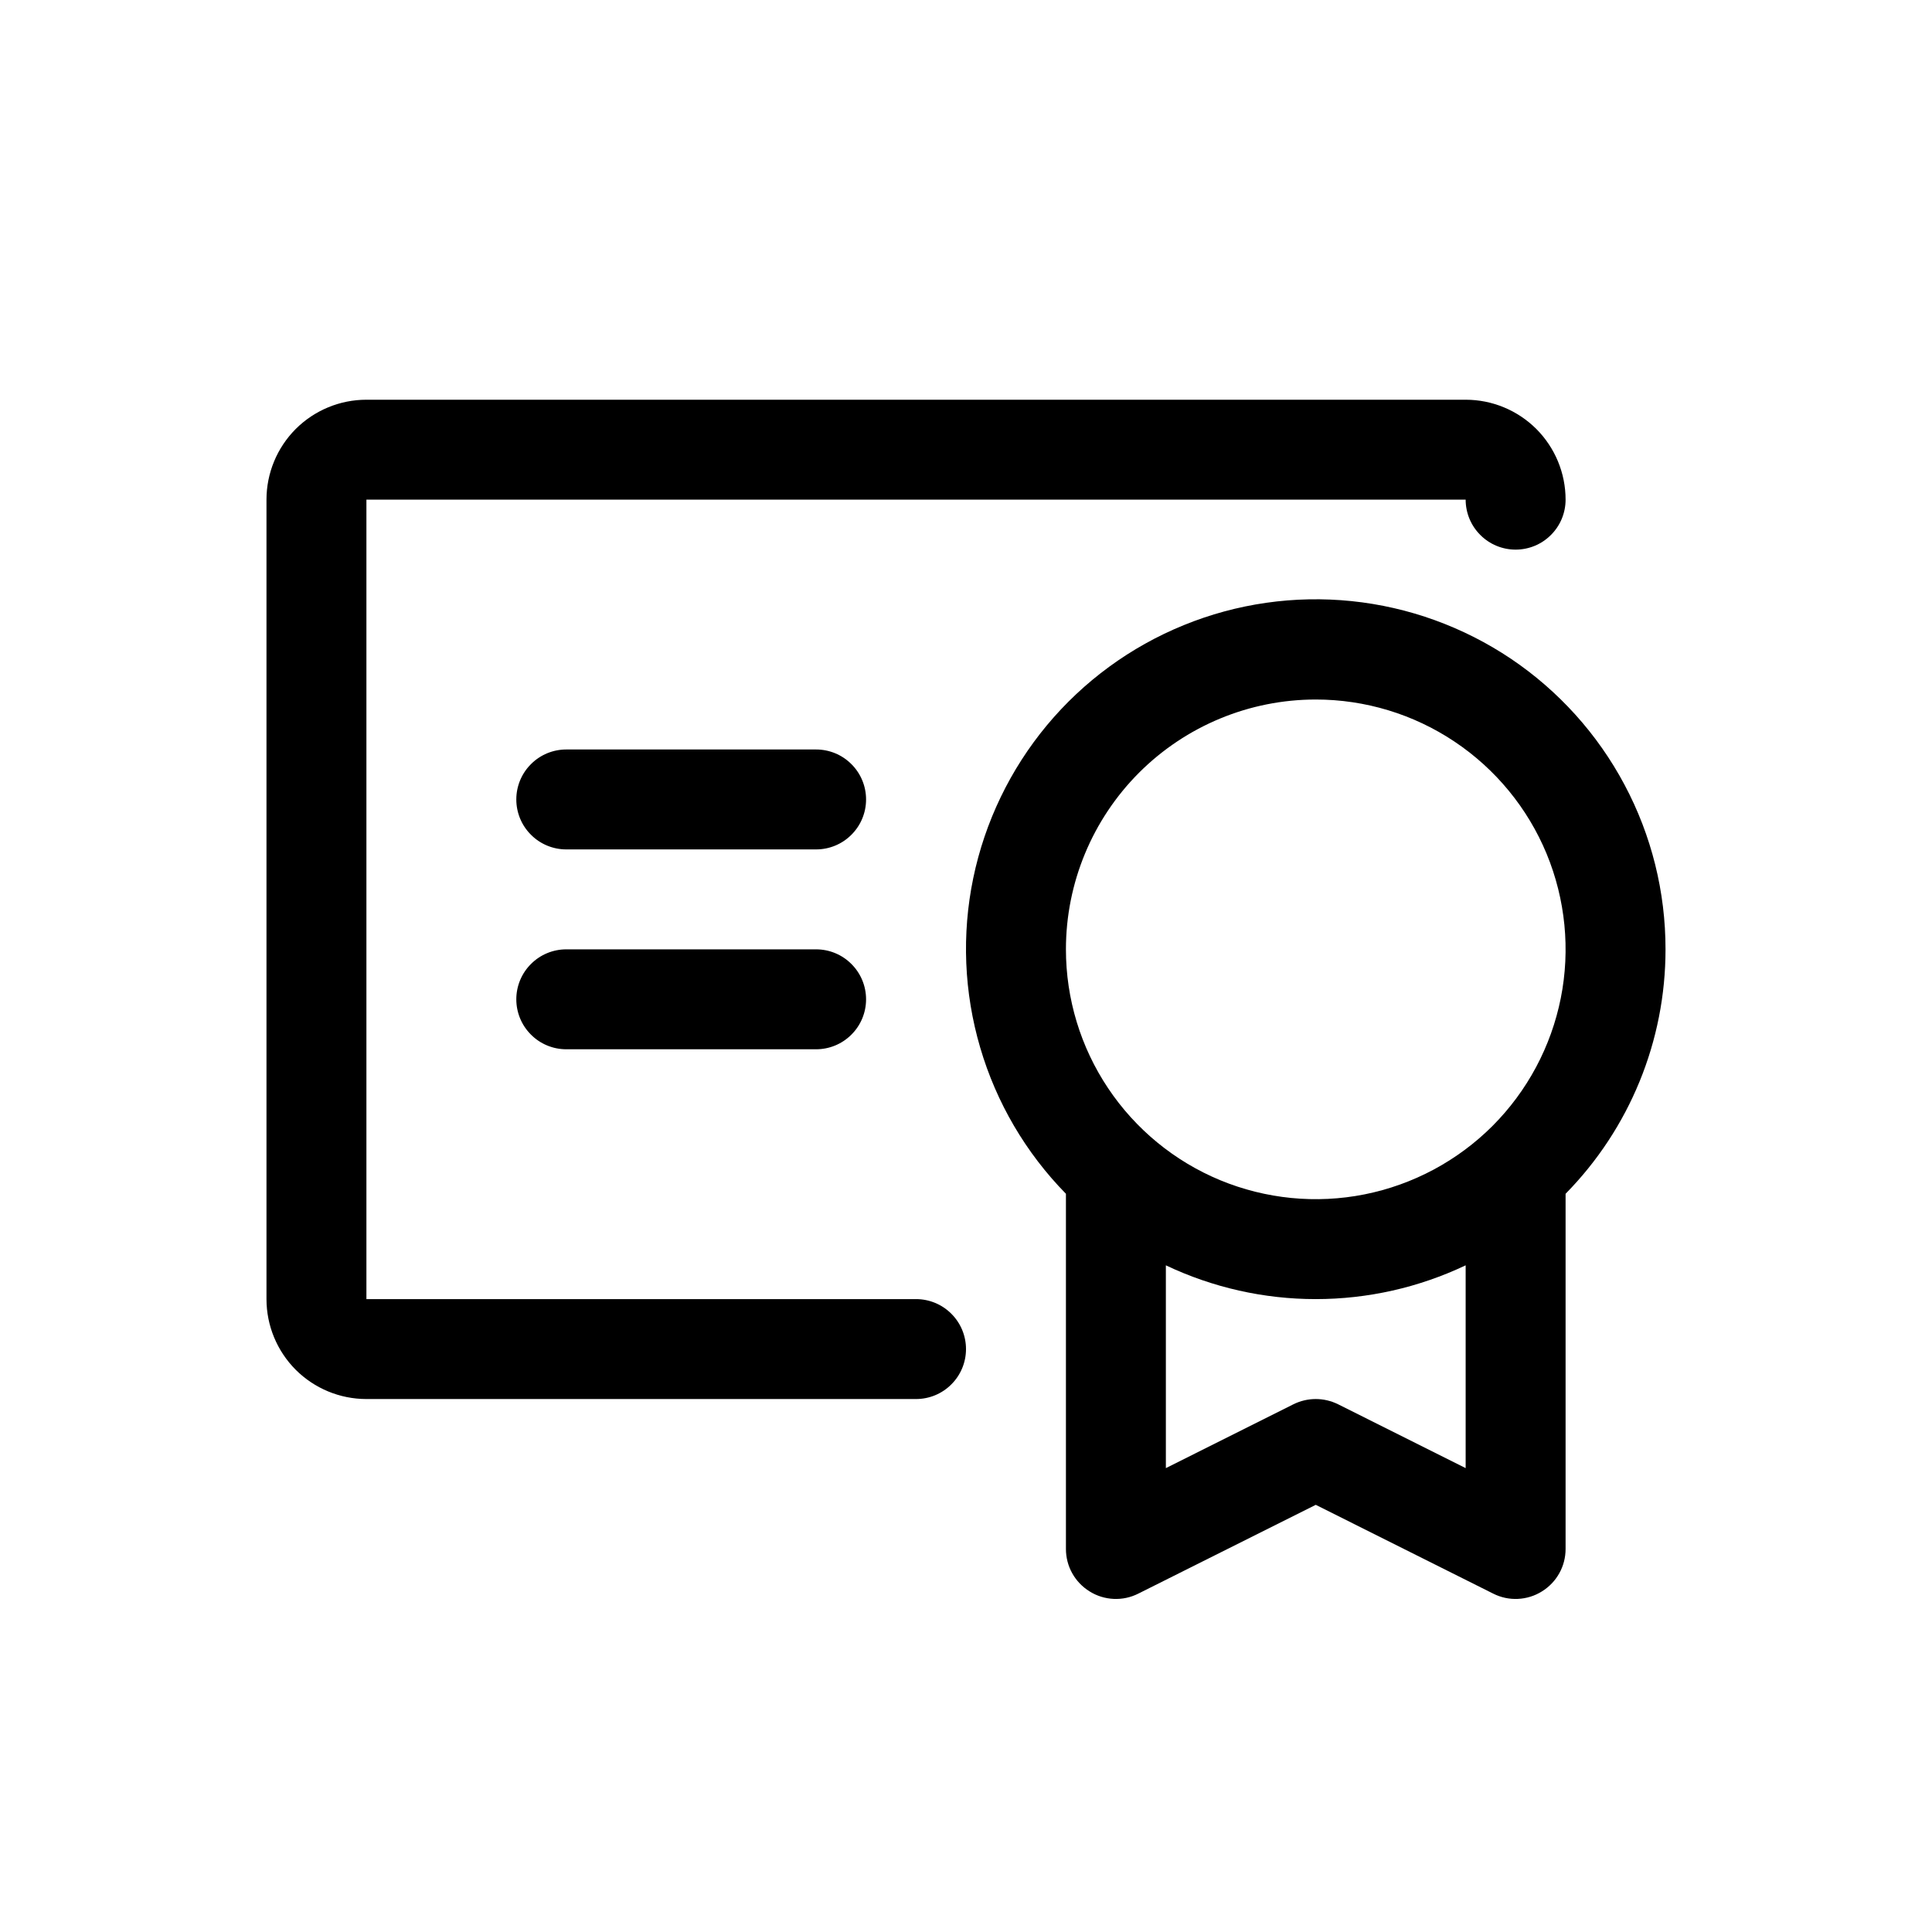
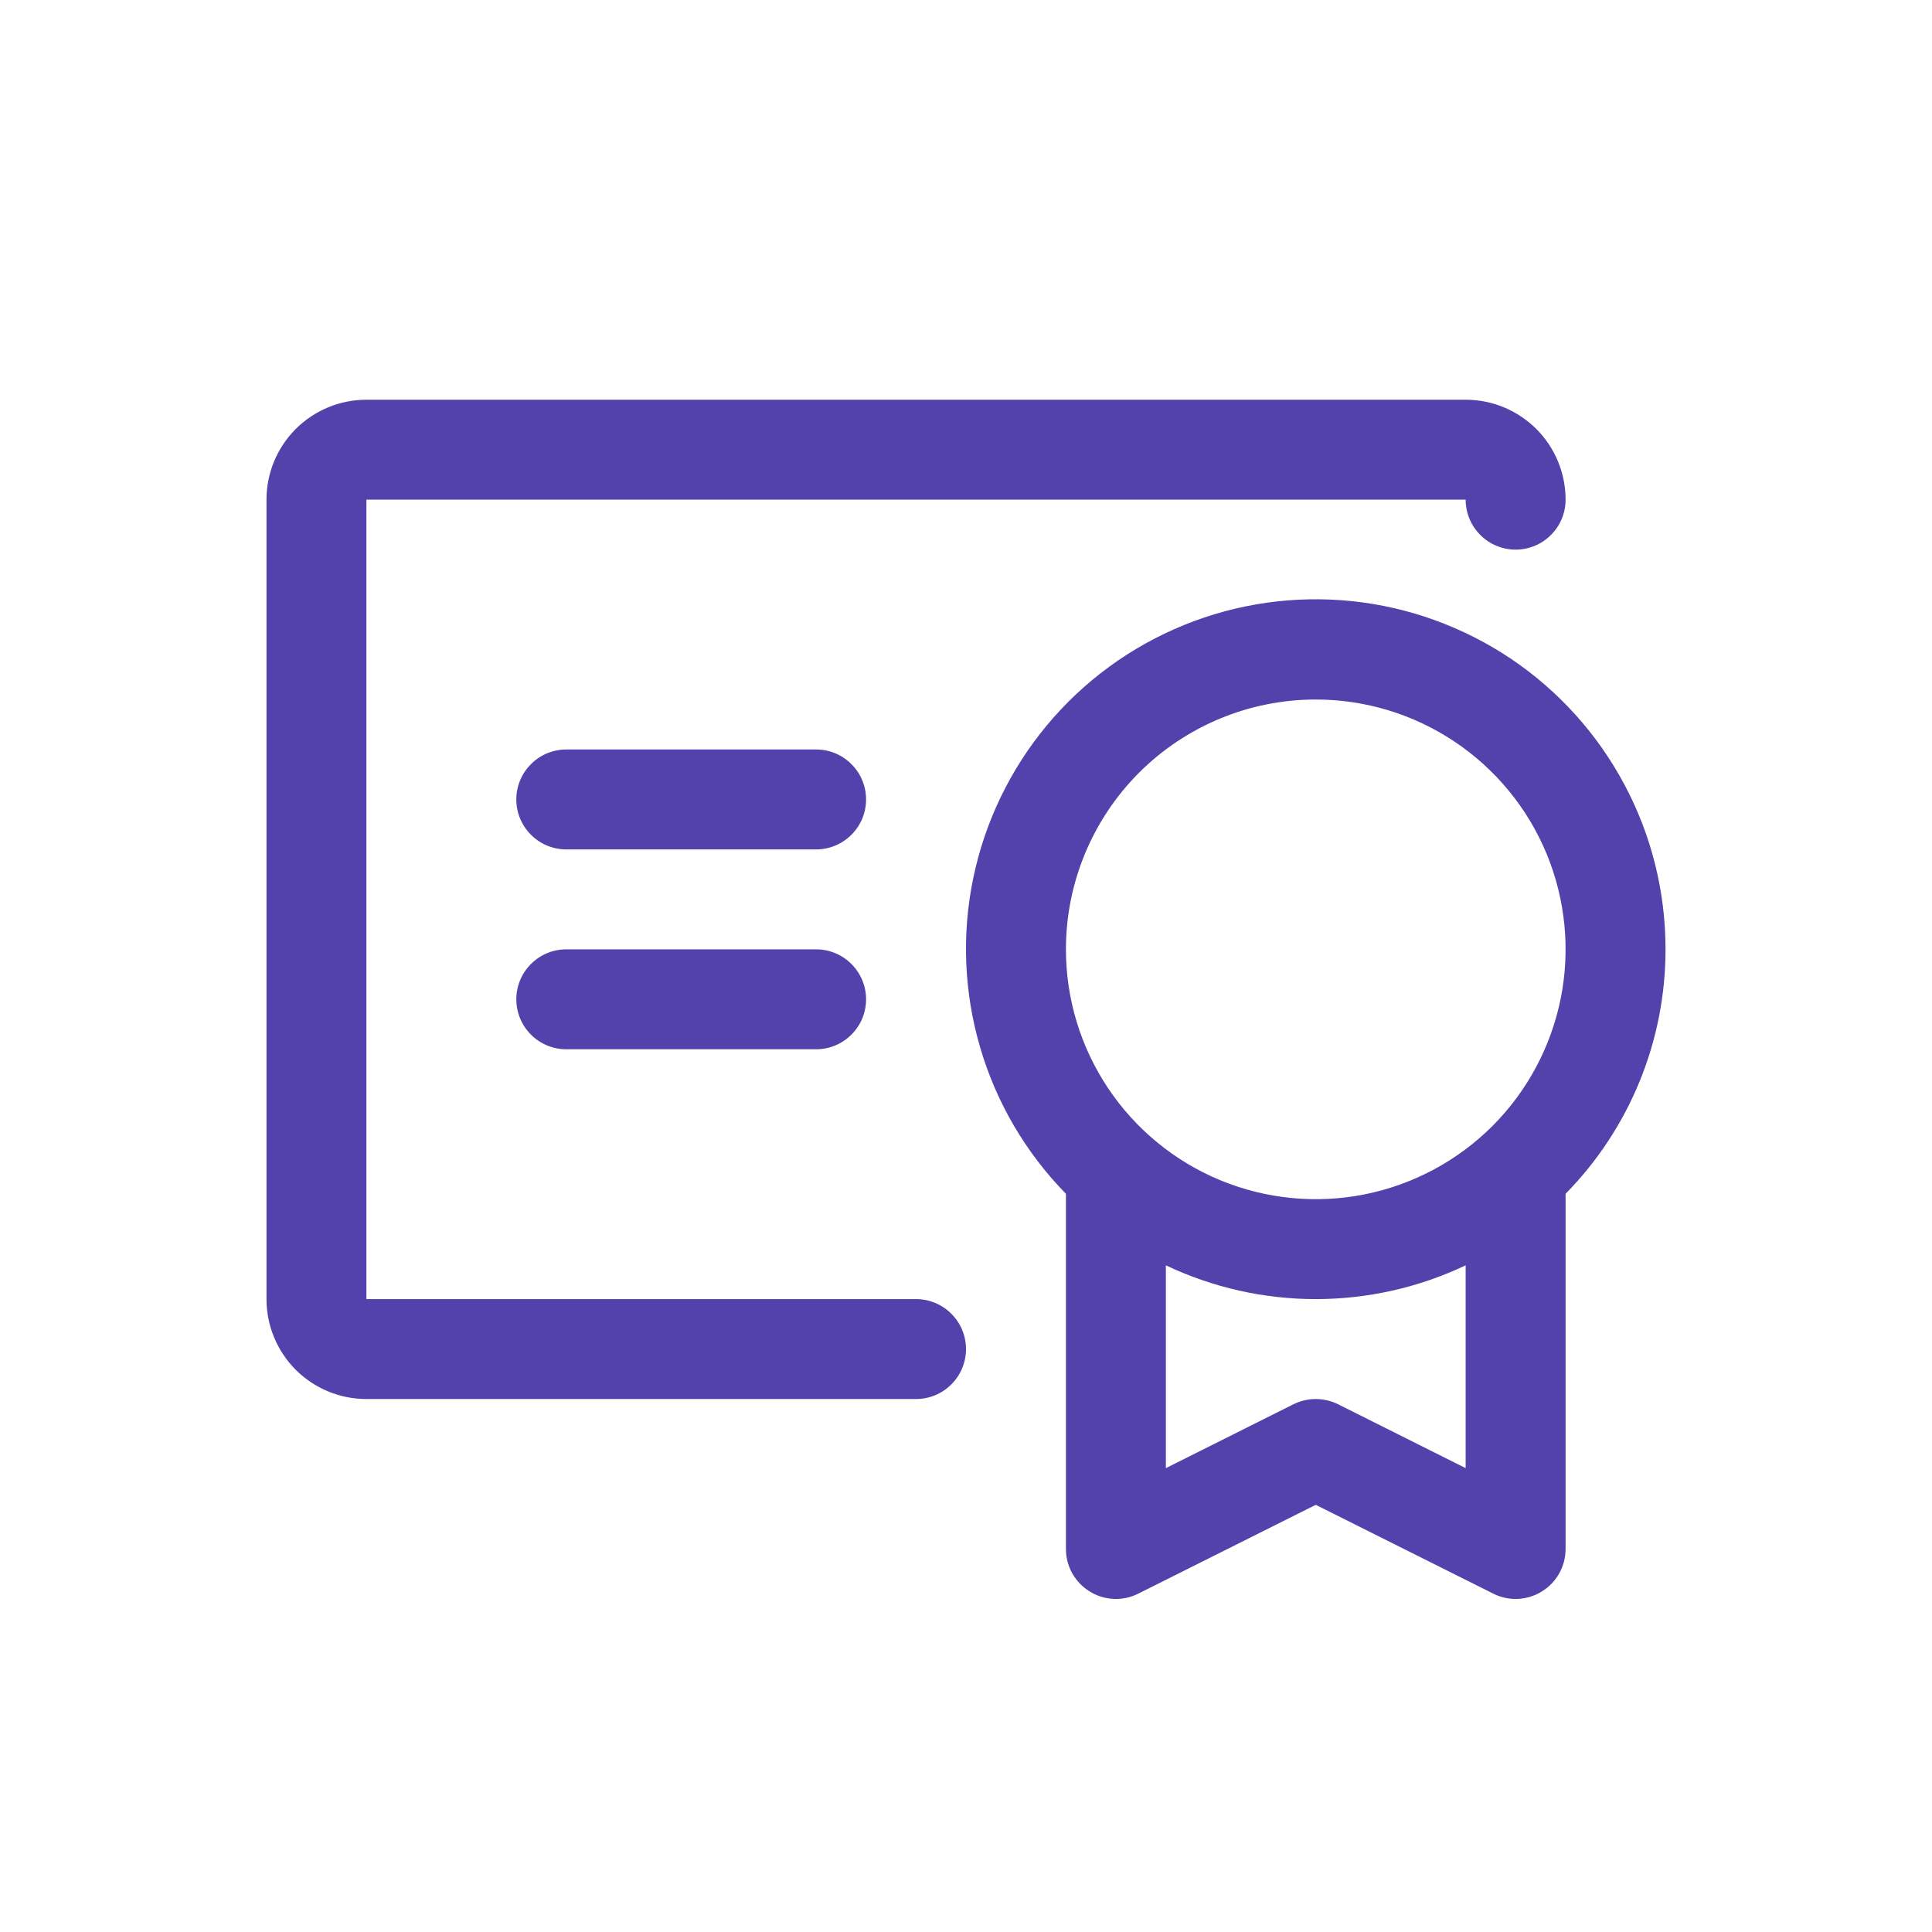
<svg xmlns="http://www.w3.org/2000/svg" width="29" height="29" viewBox="0 0 29 29" fill="none">
-   <path d="M25 14.25C25.001 13.389 24.79 12.54 24.385 11.78C23.981 11.02 23.395 10.37 22.681 9.889C21.966 9.409 21.144 9.111 20.288 9.023C19.431 8.935 18.566 9.058 17.768 9.384C16.97 9.709 16.265 10.225 15.714 10.887C15.163 11.55 14.784 12.337 14.609 13.18C14.434 14.024 14.47 14.897 14.713 15.724C14.955 16.55 15.397 17.304 16 17.919V23.25C16 23.378 16.032 23.504 16.095 23.616C16.157 23.727 16.247 23.821 16.356 23.888C16.464 23.956 16.589 23.994 16.716 24C16.844 24.006 16.971 23.979 17.086 23.921L19.75 22.588L22.414 23.921C22.529 23.979 22.656 24.006 22.784 24C22.911 23.994 23.036 23.956 23.144 23.888C23.253 23.821 23.343 23.727 23.405 23.616C23.468 23.504 23.5 23.378 23.5 23.25V17.919C24.462 16.94 25.001 15.623 25 14.25ZM19.75 10.5C20.492 10.5 21.217 10.72 21.833 11.132C22.45 11.544 22.931 12.13 23.215 12.815C23.498 13.5 23.573 14.254 23.428 14.982C23.283 15.709 22.926 16.377 22.402 16.902C21.877 17.426 21.209 17.783 20.482 17.928C19.754 18.073 19 17.998 18.315 17.715C17.63 17.431 17.044 16.95 16.632 16.333C16.22 15.717 16 14.992 16 14.25C16 13.255 16.395 12.302 17.098 11.598C17.802 10.895 18.755 10.5 19.75 10.5ZM20.086 21.079C19.981 21.027 19.866 21 19.75 21C19.634 21 19.519 21.027 19.414 21.079L17.5 22.037V18.993C18.203 19.327 18.972 19.5 19.75 19.5C20.528 19.5 21.297 19.327 22 18.993V22.037L20.086 21.079ZM14.5 20.25C14.5 20.449 14.421 20.64 14.28 20.78C14.14 20.921 13.949 21 13.75 21H5.5C5.102 21 4.721 20.842 4.439 20.561C4.158 20.279 4 19.898 4 19.5V7.5C4 7.102 4.158 6.721 4.439 6.439C4.721 6.158 5.102 6 5.5 6H22C22.398 6 22.779 6.158 23.061 6.439C23.342 6.721 23.5 7.102 23.5 7.5C23.5 7.699 23.421 7.89 23.28 8.03C23.14 8.171 22.949 8.25 22.75 8.25C22.551 8.25 22.36 8.171 22.22 8.03C22.079 7.89 22 7.699 22 7.5H5.5V19.5H13.75C13.949 19.5 14.14 19.579 14.28 19.72C14.421 19.86 14.5 20.051 14.5 20.25ZM13 15C13 15.199 12.921 15.39 12.78 15.53C12.64 15.671 12.449 15.75 12.25 15.75H8.5C8.301 15.75 8.11 15.671 7.97 15.53C7.829 15.39 7.75 15.199 7.75 15C7.75 14.801 7.829 14.61 7.97 14.47C8.11 14.329 8.301 14.25 8.5 14.25H12.25C12.449 14.25 12.64 14.329 12.78 14.47C12.921 14.61 13 14.801 13 15ZM13 12C13 12.199 12.921 12.39 12.78 12.53C12.64 12.671 12.449 12.75 12.25 12.75H8.5C8.301 12.75 8.11 12.671 7.97 12.53C7.829 12.39 7.75 12.199 7.75 12C7.75 11.801 7.829 11.61 7.97 11.47C8.11 11.329 8.301 11.25 8.5 11.25H12.25C12.449 11.25 12.64 11.329 12.78 11.47C12.921 11.61 13 11.801 13 12Z" fill="black" />
+   <path d="M25 14.25C25.001 13.389 24.79 12.54 24.385 11.78C23.981 11.02 23.395 10.37 22.681 9.889C21.966 9.409 21.144 9.111 20.288 9.023C19.431 8.935 18.566 9.058 17.768 9.384C16.97 9.709 16.265 10.225 15.714 10.887C15.163 11.55 14.784 12.337 14.609 13.18C14.434 14.024 14.47 14.897 14.713 15.724C14.955 16.55 15.397 17.304 16 17.919V23.25C16 23.378 16.032 23.504 16.095 23.616C16.157 23.727 16.247 23.821 16.356 23.888C16.464 23.956 16.589 23.994 16.716 24C16.844 24.006 16.971 23.979 17.086 23.921L19.75 22.588L22.414 23.921C22.529 23.979 22.656 24.006 22.784 24C22.911 23.994 23.036 23.956 23.144 23.888C23.253 23.821 23.343 23.727 23.405 23.616C23.468 23.504 23.5 23.378 23.5 23.25V17.919C24.462 16.94 25.001 15.623 25 14.25ZM19.75 10.5C20.492 10.5 21.217 10.72 21.833 11.132C22.45 11.544 22.931 12.13 23.215 12.815C23.498 13.5 23.573 14.254 23.428 14.982C23.283 15.709 22.926 16.377 22.402 16.902C21.877 17.426 21.209 17.783 20.482 17.928C19.754 18.073 19 17.998 18.315 17.715C17.63 17.431 17.044 16.95 16.632 16.333C16.22 15.717 16 14.992 16 14.25C16 13.255 16.395 12.302 17.098 11.598C17.802 10.895 18.755 10.5 19.75 10.5ZM20.086 21.079C19.981 21.027 19.866 21 19.75 21C19.634 21 19.519 21.027 19.414 21.079L17.5 22.037V18.993C18.203 19.327 18.972 19.5 19.75 19.5C20.528 19.5 21.297 19.327 22 18.993V22.037L20.086 21.079ZM14.5 20.25C14.5 20.449 14.421 20.64 14.28 20.78C14.14 20.921 13.949 21 13.75 21H5.5C5.102 21 4.721 20.842 4.439 20.561C4.158 20.279 4 19.898 4 19.5V7.5C4 7.102 4.158 6.721 4.439 6.439C4.721 6.158 5.102 6 5.5 6H22C22.398 6 22.779 6.158 23.061 6.439C23.342 6.721 23.5 7.102 23.5 7.5C23.5 7.699 23.421 7.89 23.28 8.03C23.14 8.171 22.949 8.25 22.75 8.25C22.551 8.25 22.36 8.171 22.22 8.03C22.079 7.89 22 7.699 22 7.5H5.5V19.5H13.75C13.949 19.5 14.14 19.579 14.28 19.72C14.421 19.86 14.5 20.051 14.5 20.25ZM13 15C13 15.199 12.921 15.39 12.78 15.53C12.64 15.671 12.449 15.75 12.25 15.75H8.5C8.301 15.75 8.11 15.671 7.97 15.53C7.829 15.39 7.75 15.199 7.75 15C7.75 14.801 7.829 14.61 7.97 14.47C8.11 14.329 8.301 14.25 8.5 14.25H12.25C12.449 14.25 12.64 14.329 12.78 14.47C12.921 14.61 13 14.801 13 15ZM13 12C13 12.199 12.921 12.39 12.78 12.53C12.64 12.671 12.449 12.75 12.25 12.75H8.5C8.301 12.75 8.11 12.671 7.97 12.53C7.829 12.39 7.75 12.199 7.75 12C7.75 11.801 7.829 11.61 7.97 11.47C8.11 11.329 8.301 11.25 8.5 11.25H12.25C12.449 11.25 12.64 11.329 12.78 11.47C12.921 11.61 13 11.801 13 12Z" fill="#5341AC" />
</svg>
